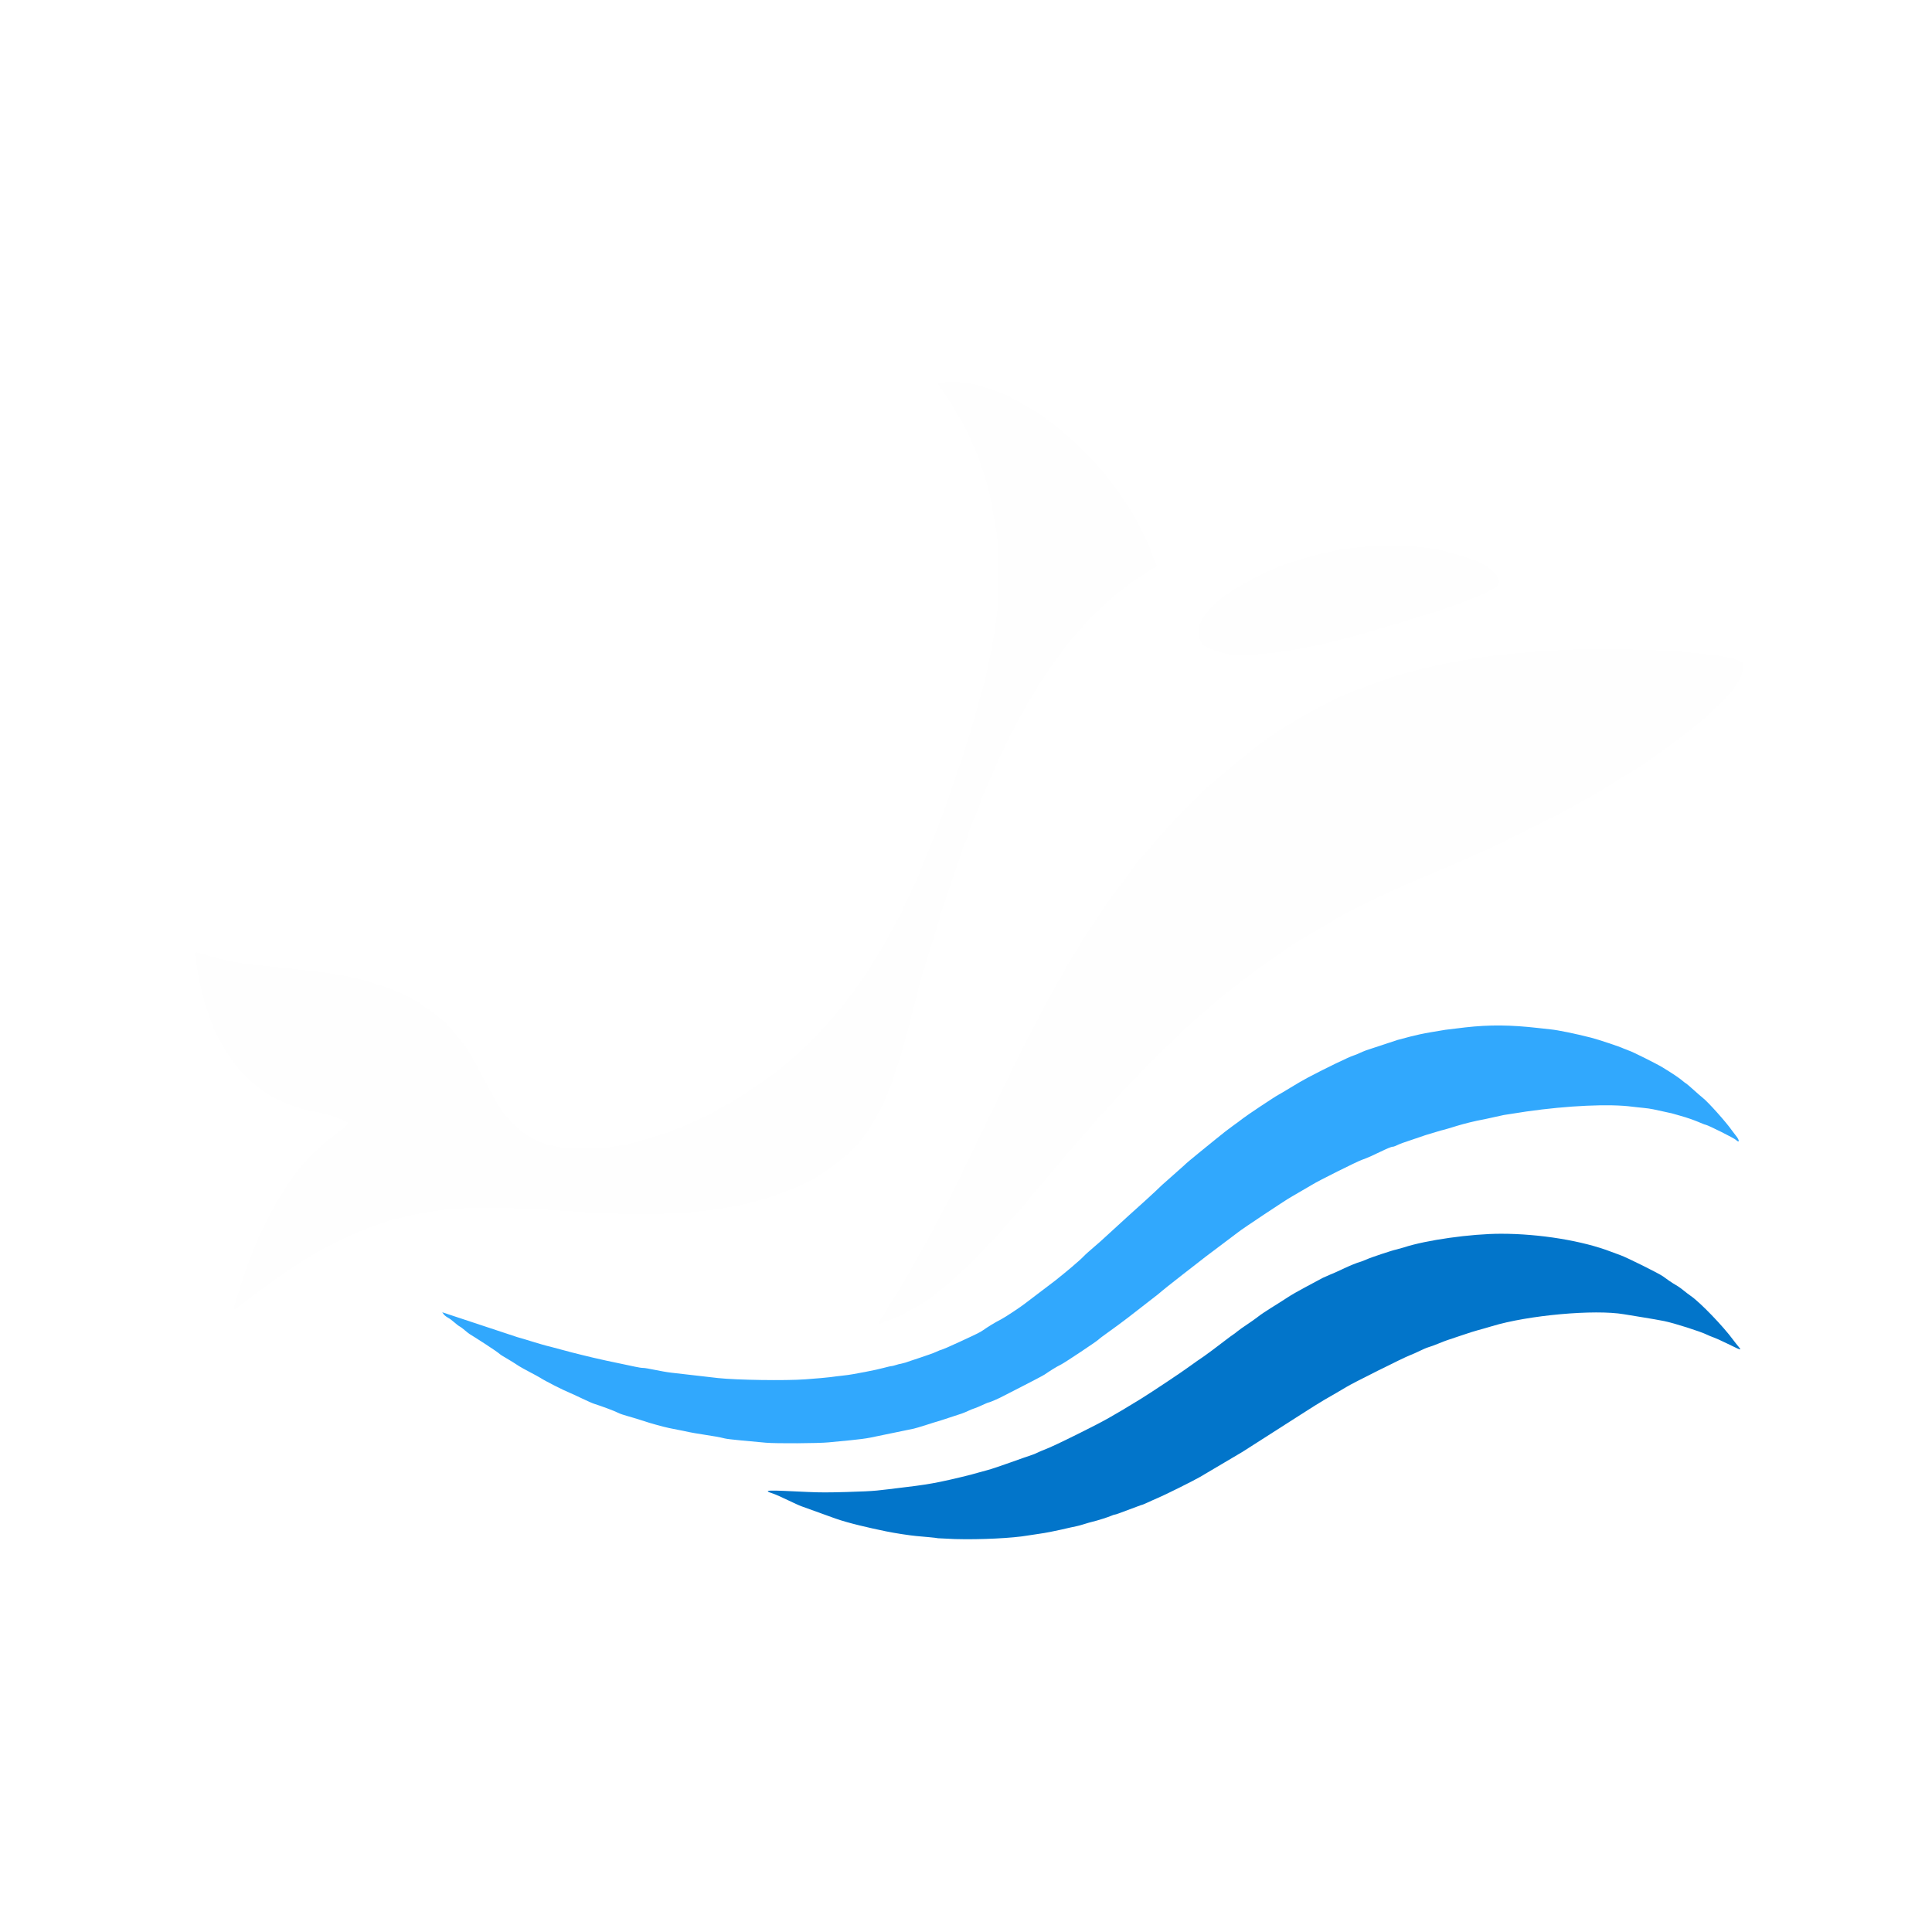
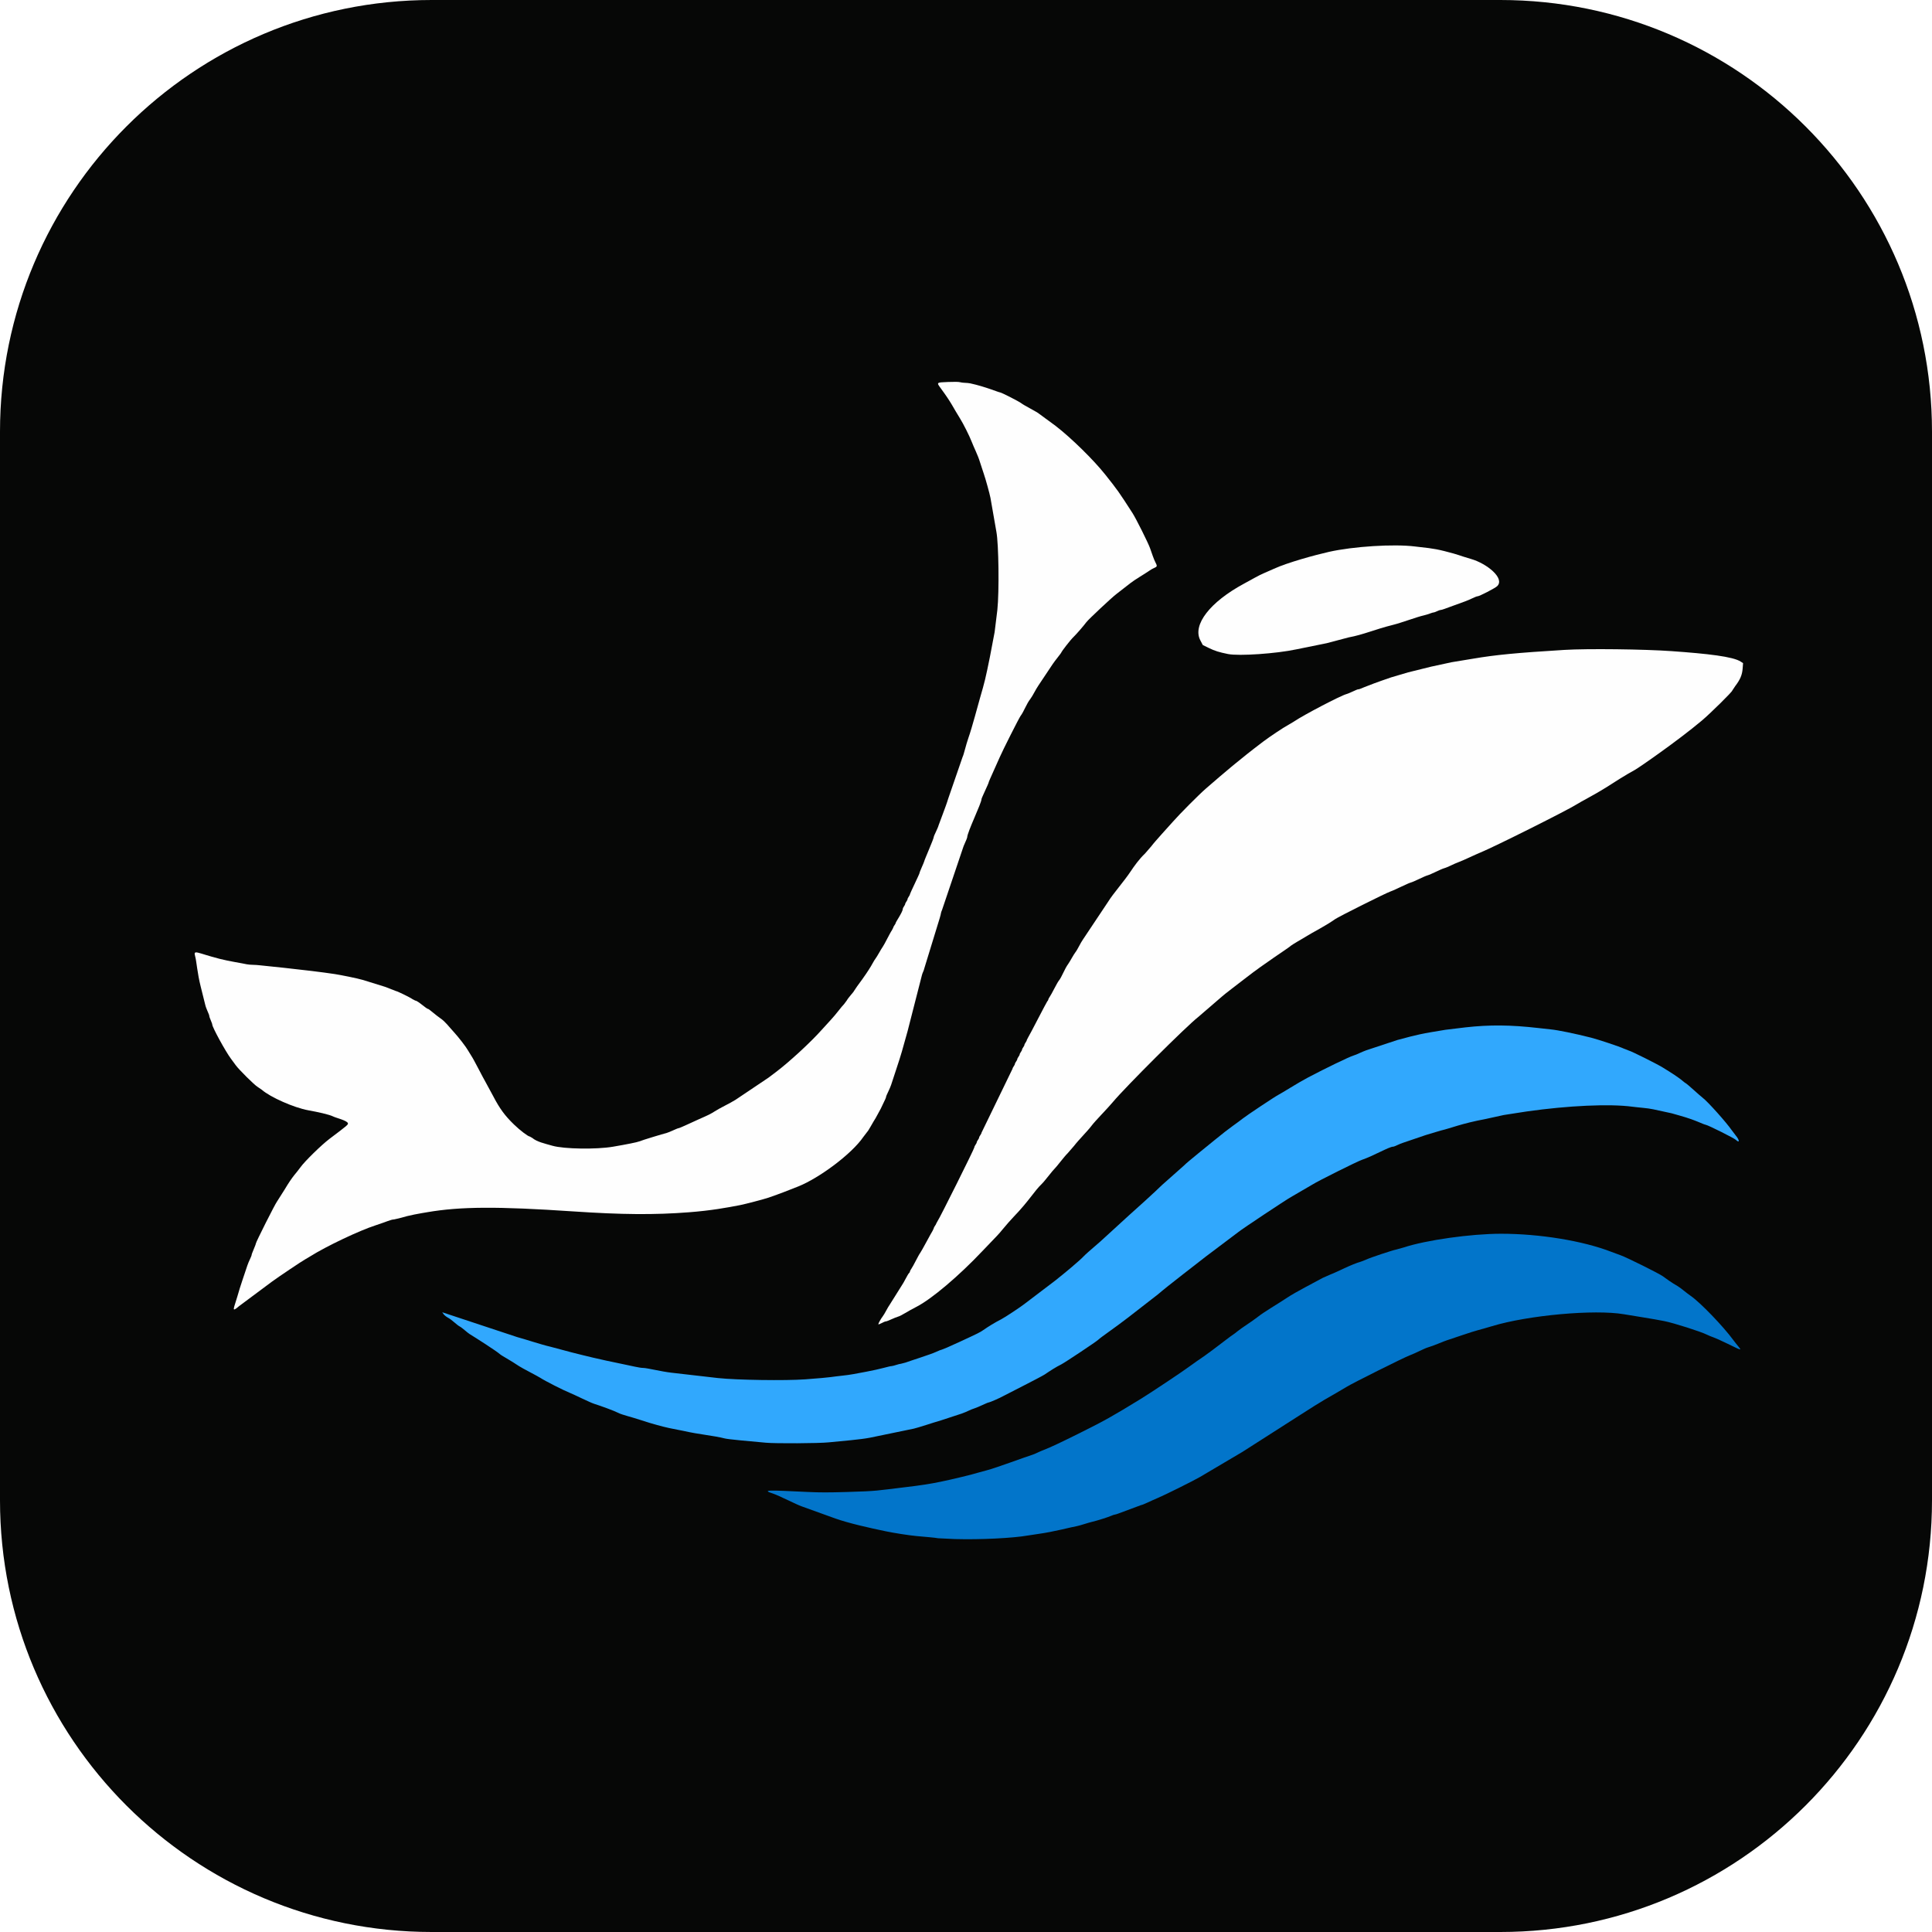
<svg xmlns="http://www.w3.org/2000/svg" version="1.1" width="1024" height="1024" viewBox="0 0 810 810">
+   <rect width="810" height="810" rx="181" fill="#060706" />
  <g transform="scale(0.25)">
    <path d="M72.07 1534.12C77.25 1515.66 83.61 1498.25 88.9 1482C91.08 1475.29 96 1466.66 96 1464.41C96 1462.61 103 1447.39 103 1445.62C103 1443.24 135.27 1379.15 138.64 1374.85L151 1355.39C165.67 1330.66 170.66 1327.8 177.91 1317.5C184.69 1307.85 213.17 1279.98 226.5 1269.93C257.11 1246.87 258.27 1245.88 257.37 1243.53C255.61 1238.93 237.79 1234.86 232.95 1232.44C226.05 1228.97 206.95 1224.87 191.05 1221.99C167.16 1217.67 127.25 1200.04 113 1187.52L106 1182.73C100.78 1179.72 74.67 1153.82 69.21 1146.24L61.17 1135.3C52.15 1123.21 30.01 1082.72 29.99 1078.26C29.98 1076.15 25 1066.19 25 1063.87C25 1061.28 19.65 1051.93 18.05 1044.5L10.58 1014.5C4.85 991.88 3.63 972.32 1.39 964.22C-2.13 951.52 3.2 957.94 42.5 968.02C58.1 972.03 79.05 975.18 87.69 977.08C93.41 978.33 102.32 977.75 110.81 978.92L150 983C177.83 985.96 215.82 990.5 235.5 993.53C244.03 994.84 273.04 1000.5 283 1003.5L320 1015L337.95 1022C339.93 1022 362.09 1032.83 365.6 1035.51L370.36 1038C374.66 1038 389.09 1052 392.01 1052C393.25 1052 405.41 1062.89 412.64 1067.77C420.85 1073.33 426.59 1081.52 434.46 1090.03C442.62 1098.84 455.64 1115.7 458.9 1121.65L464.65 1131C468.61 1136.76 483.12 1165.8 489.03 1176L500.96 1198C511.88 1219.01 520.62 1230.96 535.9 1245.76C546.08 1255.62 559.73 1266 562.52 1266L566.67 1268.37C574.52 1274.94 586.88 1277.56 600.5 1281.46C619.76 1286.98 673.99 1287.83 702 1283.05C725.39 1279.06 742.48 1275.61 746 1274.17C751.77 1271.81 785.28 1261.69 792.12 1259.96C796.35 1258.89 810.12 1252 811.97 1252C813.88 1252 838.64 1240.21 846 1236.99C862.32 1229.84 865.96 1228.03 872.73 1223.68C882.08 1217.68 898.39 1210.17 907.5 1204.38L962.76 1167.27L974.76 1158.22C996.6 1141.9 1033.8 1107.65 1052.03 1087.06L1067.09 1070.56C1076.27 1060.81 1085.58 1047.59 1089.48 1044L1094.13 1037.72C1096.41 1033.27 1106 1023.13 1106 1022.16L1111.25 1014.31C1137.03 979.76 1137.32 974.11 1141.98 968C1145.32 963.62 1151.73 951.31 1154.56 947.5C1157.22 943.92 1166.75 924.12 1169.61 920.32L1172 915.7C1172 913.9 1176 909.48 1176 908.03C1176 906.43 1187.96 889.26 1188.02 884.27C1188.05 882 1191.94 877.93 1192 876C1192.06 874.08 1195.95 869.95 1195.98 867.88C1196.01 865.81 1200 861.64 1200 859.58C1200 858.35 1216 825.68 1216.01 824.26C1216.02 822.4 1223.98 805.46 1223.99 804.29C1224 802.63 1240 766.55 1240 763.37C1240 761.68 1247.19 748.11 1248.06 744C1248.4 742.35 1261.4 709.41 1263.94 700L1288.25 629.54C1290.32 625.69 1293.88 609.17 1298.03 597.5C1304.16 580.24 1314.04 542.43 1317.51 530.5C1325.51 503 1326.67 498.17 1334.03 462L1342.01 420L1346.57 383C1349.81 352.37 1348.85 272.67 1345 252L1335.03 195C1333.62 187.62 1326.86 163.14 1323.99 155L1317.11 134C1314.3 124.31 1306.89 109.6 1303.42 100.5C1299.99 91.52 1289.4 70.38 1284.12 62C1271.87 42.57 1270.83 37.27 1252.03 11.65C1244.31 1.13 1244.03 1.4 1263.75 0.6C1274.43 0.17 1281.77 0.3 1283.99 0.96C1288.61 2.33 1295.71 1.73 1301.24 2.92C1326.23 8.33 1348.86 18 1350.83 18C1353.1 18 1384 33.77 1387 36.45C1389.84 39 1413.15 50.89 1416 53.46L1444.31 74.25C1470.37 94.36 1507.75 131 1527.4 155.72C1548.3 182 1550.33 184.87 1573.26 220.5C1579.09 229.55 1599.52 270.43 1602.61 279.22C1605.59 287.67 1609.01 298.16 1611.89 303.54C1616.81 312.71 1612.24 309.57 1601.85 316.84C1595 321.64 1577.02 332.14 1569.7 337.92L1545.71 356.6C1537.51 362.93 1499.24 398.82 1495.98 403.25C1491.71 409.05 1479.3 423.4 1475 427.5C1468.5 433.7 1454 452.94 1454 453.87C1454 455.07 1442.97 468.17 1439.5 473.52L1415.49 509.5C1411.11 515.81 1405.62 527.38 1402 532C1395.19 540.69 1391.15 553.18 1385.61 560.45C1383.07 563.78 1355.21 619 1350.52 630C1345.17 642.56 1331.98 670.64 1331.99 672.2C1332 673.79 1320 698.35 1320 700.11C1320 707 1296 755.73 1296 764.35C1296 765.94 1289 780.36 1289 781.85L1253.9 885.78C1251.27 891.7 1252.73 890.58 1249.92 899.73L1224.07 984C1223.11 988.67 1220.9 991.33 1219.91 996L1196.02 1089.37L1186.44 1123.5C1183.27 1135.24 1170.18 1173.4 1168.53 1179.07C1166.96 1184.48 1160 1197.63 1160 1199.23C1160.01 1200.62 1158.88 1203.14 1151.04 1219.29L1142.39 1235.16C1138.34 1241.19 1130.44 1256.39 1128.36 1258.12L1121.97 1266.47C1101.97 1295.78 1047.35 1335.75 1013 1349.56C999.31 1355.07 982.42 1361.73 963 1368.42C955.63 1370.97 923.82 1379.31 915 1381.02C892.87 1385.3 867.02 1390.09 829.5 1393C771.8 1397.48 717.28 1397.07 635 1391.53C508.43 1383.01 446.09 1383.36 390.5 1392.9C377.78 1395.08 361.94 1397.51 343.23 1403.12L334.86 1405C329.87 1405 320.66 1409.48 304 1414.84C276.67 1423.64 221.42 1449.85 194.5 1466.79L185.68 1472.02C179.97 1475.15 140.88 1501.38 129.92 1509.45L74.94 1550.4C60.75 1562.77 66.69 1553.24 72.07 1534.12Z" fill="#FEFEFE" fill-rule="evenodd" transform="translate(326,640)" />
    <path d="M0 1132.53C0 1131.21 4.42 1123.35 7.04 1120.02C10.63 1115.44 15.6 1104.65 19.47 1099.33L39.14 1067.96C42.27 1063.86 49.45 1048.7 51.41 1047.07C53.6 1045.25 52.17 1043.97 55.39 1039.68C58.16 1036 67.9 1015.85 69.99 1013.5C71.8 1011.48 89.25 978.46 91.11 975.85L93 971.73C93 969.89 97 965.48 97 964.03L99.4 959.68C102.76 955.21 161 838.42 161 836.14C161 833.74 165 829.6 165 827.73C165 825.87 169 821.58 169 819.73C169 817.87 173 813.63 173 811.59L225 704.41C225 702.37 229 698.13 229 696.27C229 694.42 233 690.13 233 688.27C233 686.42 237 682.13 237 680.27C237 678.42 241 674.13 241 672.27C241 670.42 245 666.13 245 664.27C245 662.4 249 658.21 249 656.02L251.11 651.9C252.56 650.24 282.38 591.93 283.4 591.08C285.61 589.25 284.17 587.97 287.39 583.68C290.23 579.9 299.78 560.07 302.63 556.67C307.44 550.94 312.42 536.62 318.44 528.5C321.22 524.76 327.76 512.23 330.75 508.6C333.82 504.85 339.48 492.51 343.16 487.5L385.74 423.63C393.67 410.72 412.09 389.98 423.02 373.5C428.78 364.81 437.81 352.19 447.15 343.46L457.62 331.38C465 321.58 485.79 299.4 494 289.98C504.8 277.58 537.81 244.41 549 234.71C580.5 207.39 605.44 185.95 645.41 155.66C656.12 147.55 680.35 131.4 686.5 128.28L697 122.01C713.43 110.88 774.98 78.7 785.04 75.99C790.33 74.57 802.47 68 804.73 68C808.39 68 811.26 64.53 860 47.96L888.5 39.54L927 30L961.5 22.53L997.5 16.6C1035.11 10.19 1070.32 6.8 1150.5 1.9C1189.03 -0.46 1284.09 0.65 1331 4.01C1390.56 8.27 1433.32 13.02 1446.32 21.6L1450.14 24.12L1449.44 33.31C1448.62 43.96 1445.29 51.78 1436.91 62.71L1432 70.15C1432 72.19 1395.2 108.5 1381.1 120.37C1340.69 154.39 1274.84 199.84 1268.98 203C1252.71 211.78 1233.83 224.06 1219.5 233.17C1202.74 243.83 1178.28 256.25 1171 260.98C1156.76 270.23 1031.94 332.69 1010 341.54C1001.95 344.78 980 355.39 972.76 357.94C965.49 360.51 954.85 366.42 949.01 368C943.54 369.47 926.46 378.53 921 380C915.54 381.47 898.46 390.53 893.01 392C887.45 393.49 866.86 404.25 859.24 406.86C851.03 409.67 771.86 449.24 765.82 453.56C750.47 464.51 727.17 476.28 719 481.49C710.62 486.84 694.65 495.24 689.76 499.69C686.87 502.32 647.01 528 617.53 551C610.6 556.4 577.27 581.75 576.51 582.98L536 617.89C516.36 633.25 414.61 734.68 393.44 760C383.58 771.8 363.9 791.39 357.47 800C351.11 808.52 335.87 823.67 328.22 833.65L317.5 846C311.79 851.46 298.97 868.83 295.5 872C292.08 875.11 279.09 892.66 274.01 897.5C261.68 909.24 252.68 925.91 227.02 952.5C215.51 964.42 202.55 981.31 198.5 985L174.13 1010.43C134.9 1052.01 88.76 1090.96 63.65 1103.68C49.34 1110.93 38.36 1118.62 33.25 1119.96C28.17 1121.29 15.05 1128 12.65 1128C9.71 1128 0 1134.59 0 1132.53Z" fill="#FEFEFE" fill-rule="evenodd" transform="translate(1473,1088)" />
    <path d="M542.5 700.47C514.55 697.93 479.39 694.85 473.5 693.31C455.01 688.49 430.19 686.67 403.5 680.5C393.58 678.21 374.9 676.45 332.5 662.46C316.89 657.3 301.4 653.74 295.5 650.72C287.88 646.84 266.77 639.16 254 635.06C247.31 632.91 220.62 619.63 214 617C203.27 612.74 171.69 596.7 164 591.59C159.91 588.88 133.26 575.29 128.55 572.09C113.43 561.86 99.46 554.71 96.5 552.04C90.48 546.61 54.99 523.97 45.59 518.26C41.93 516.04 32.94 507.53 28.79 505.42C24.48 503.23 15.74 494.21 9.31 490.81C6.52 489.34 3.2 486.68 1.94 484.91L-0.35 481.7L125.54 523.39C136.97 526.33 165.84 536.04 181 539.45L216.74 548.99C241.01 555.07 258.91 559.76 304 568.96C316.61 571.53 330.8 575.04 336.29 575.02C342.94 574.99 367.28 581.21 384 583.05L462 592.01C493.51 595.41 575.44 596.61 608.5 594.17C656.84 590.59 651.5 589.95 670.5 588.01C684.73 586.54 692.2 584.82 710 581.54C736.04 576.73 749.32 572.03 753.27 571.97C756.03 571.93 765.92 568.07 768.98 568.03L776.48 566.08C782.46 563.8 819.22 552.21 827.47 548.3C841.28 541.76 826.9 550.07 868.5 530.78C898.75 516.76 901.41 515.43 906.73 511.73C915.46 505.66 926.3 498.92 936.92 493.54C943.17 490.37 970.86 472.04 977 467.01L1027.66 428.53C1043.4 416.11 1068.23 395.45 1075.5 387.7C1081.54 381.26 1102.8 364.06 1112.08 355L1150.98 319.42C1161.34 310.36 1196.59 278.39 1206.71 268.3L1243.5 235.66C1249.43 229.41 1284.72 201.46 1297.63 190.75C1319.39 172.71 1334.26 163.23 1342 156.89C1347.76 152.17 1396.14 119.97 1401.75 117.12C1408.54 113.67 1434.11 97.17 1451.89 87.81C1481.54 72.2 1520.46 53.39 1527.5 51.28C1534.4 49.21 1540.17 45.59 1549.34 42.32L1601.5 25.08C1612.58 22.41 1630.3 16.59 1658.25 11.95L1682 7.98L1715.5 3.93C1756.02 -0.63 1791.38 -0.31 1838 5.03L1858.5 7.29C1870.5 8.43 1899.33 14.35 1926.5 21.25C1938.24 24.23 1975.34 36.63 1980.82 39.41L1989.95 42.99C1994.84 44.3 2035.75 64.72 2046 70.95C2080.82 92.14 2080.71 95.27 2084.66 97.35C2088.16 99.2 2107.64 117.59 2113.58 122.12C2122.13 128.63 2152.98 163.09 2162.26 176.51L2169.47 186C2175.66 193.65 2175.3 198.54 2169 192.5C2165.95 189.58 2123.08 168.15 2118.56 167.29C2113.57 166.34 2102.29 159.54 2075.55 152.05L2061.55 148.06L2030.5 141.32C2021.3 139.25 2005.78 138.36 1995.5 136.97C1957.78 131.87 1887.64 135.04 1818 144.99L1780 150.88L1749.5 157.56C1707.77 165.37 1691.49 173.02 1674 177L1649 184.51L1610.91 197.47C1605.28 199.11 1596.65 204 1594.26 204C1587.67 204 1561.45 219.39 1541.82 226.12C1533.67 228.92 1467.94 261.74 1459.18 267.38L1423 288.47C1414.32 293.28 1341.62 341.6 1335.16 346.85L1279.58 388.73C1265.38 399.98 1215.67 437.91 1199.9 451.66L1149.91 490.5C1125.55 509.28 1106.02 522.07 1099.5 528.04C1095.63 531.58 1043.92 566.01 1038 568.98C1028.09 573.95 1019.43 579.62 1009.98 586.02C1004.14 589.98 944.49 620.02 940 622.48C933.44 626.08 917.56 633 915.86 633C914.04 633 898.37 640.96 892.5 642.72C885.68 644.77 879.63 648.51 871.11 651.49L836 663.01C822.15 666.98 797.34 675.36 790.5 676.86L717.5 691.93C700.79 695.27 670.52 697.51 647.5 699.88C631.03 701.57 559.11 701.98 542.5 700.47Z" fill="#31A8FD" fill-rule="evenodd" transform="translate(742,1719)" />
    <path d="M313.5 512.03L285 510.67C281.24 509.72 261.95 508.18 248.75 506.96C236.67 505.85 212.12 502.04 197.5 499.01C169.13 493.14 135.35 485.48 113 477.6L56 457.03C49.39 454.88 17.12 438.61 8.92 435.98C-12.48 429.09 1.22 429.98 67 433.07C86.69 434 101.5 434 132 433.1C185.12 431.52 180.54 430.96 231 424.94C256.68 421.88 271.08 419.66 289.5 415.89C308.98 411.91 342.93 403.68 353 400.5L367.5 396.54C381.76 392.93 434.68 373.24 443 370.8C447.91 369.36 454.81 365.35 462.96 362.33C472.08 358.97 491.47 349.84 523.84 333.7C565.16 313.09 576.09 306.97 625 277.04C641.87 266.72 698.92 228.66 707.01 222.34L719.5 213.45C731.3 205.96 758.81 185.12 771 175.64C778.37 169.91 780.71 169.1 787.5 163.44C794 158.03 811.84 146.91 820 140.45C832.83 130.28 854.41 118.08 871.06 106.94C885.09 97.54 918.93 80.38 930.5 73.92L943.62 68.14C954.59 64.1 977.42 51.6 995.11 46.51L1004.05 42.97C1009.28 40.3 1047.86 27.46 1053.5 26.51L1066 23.02C1103.17 10.71 1178.72 0.05 1229.02 0.02C1294.16 -0.03 1366.96 11.92 1414.5 30.45L1429.79 36.09C1439.86 39.62 1494.39 66.73 1500.53 71.25C1517.84 84.01 1521.14 85.05 1526.48 88.5C1532.71 92.53 1539.88 99.08 1547.17 104.08C1563.18 115.05 1601.99 155.3 1618.95 178.5C1631.4 195.53 1640.67 200 1608.31 184.06C1584.73 172.44 1582.28 173.19 1574.62 169.31C1564.46 164.16 1519.35 149.78 1503 146.49C1485.27 142.91 1448.79 137.32 1435.5 135.03C1386.17 126.54 1274.42 136.64 1214 155.05C1190.88 162.09 1191.14 160.86 1163 170.47L1139 178.51C1133.46 180.21 1115.85 188.03 1106.94 190.51C1100.86 192.21 1085.61 200.46 1076.06 203.98C1066.28 207.58 980.01 250.68 970 256.96L953 266.99C921.96 284.38 905.76 295.63 892.76 303.7L795.5 365.89L724.5 407.85C714.98 413.53 664.45 438.68 653.97 442.96C643.93 447.06 628.38 455 625.8 455L587.81 469.13C581.43 471.68 581.61 470.3 575.78 472.93C570.61 475.26 551.61 481.27 544 482.99C537.18 484.53 522.68 489.57 517.5 490.45C507.97 492.05 479.79 499.8 453 503.47L436 506.03C410.83 510.53 355.69 513.23 313.5 512.03Z" fill="#0275CA" fill-rule="evenodd" transform="translate(1288,2069)" />
    <path d="M50.5 181.84C35.63 178.87 28.14 176.52 18.62 171.87L8.08 166.72L3.9 158.7C-9.48 132.97 20.09 94.64 77 63.92C87.32 58.35 104.31 48.62 110.2 46.42L127 39.02C149.82 28.46 196.82 15.63 219.5 10.52C260.4 1.3 328.58 -2.98 363.94 1.45C380.05 3.47 393.22 4.1 413 9.11C440.54 16.08 435.11 15.78 458.27 22.51C484.55 30.15 515.3 54.97 501.75 68.03C498.2 71.45 471.94 85 468.85 85C466.23 85 456.09 90.7 448.09 93.49L422 103C417.78 104.49 409.04 108 406.69 108C404.5 108 397.46 112 395.48 112C393.24 112 385.73 115.48 379 116.96C366.86 119.64 341.72 129.3 327 132.94C296.87 140.39 277.79 149.31 252.5 153.98L216 163.63L165 173.99C131.65 181.15 68.66 185.48 50.5 181.84Z" fill="#FEFEFE" fill-rule="evenodd" transform="translate(2009,915)" />
  </g>
</svg>
